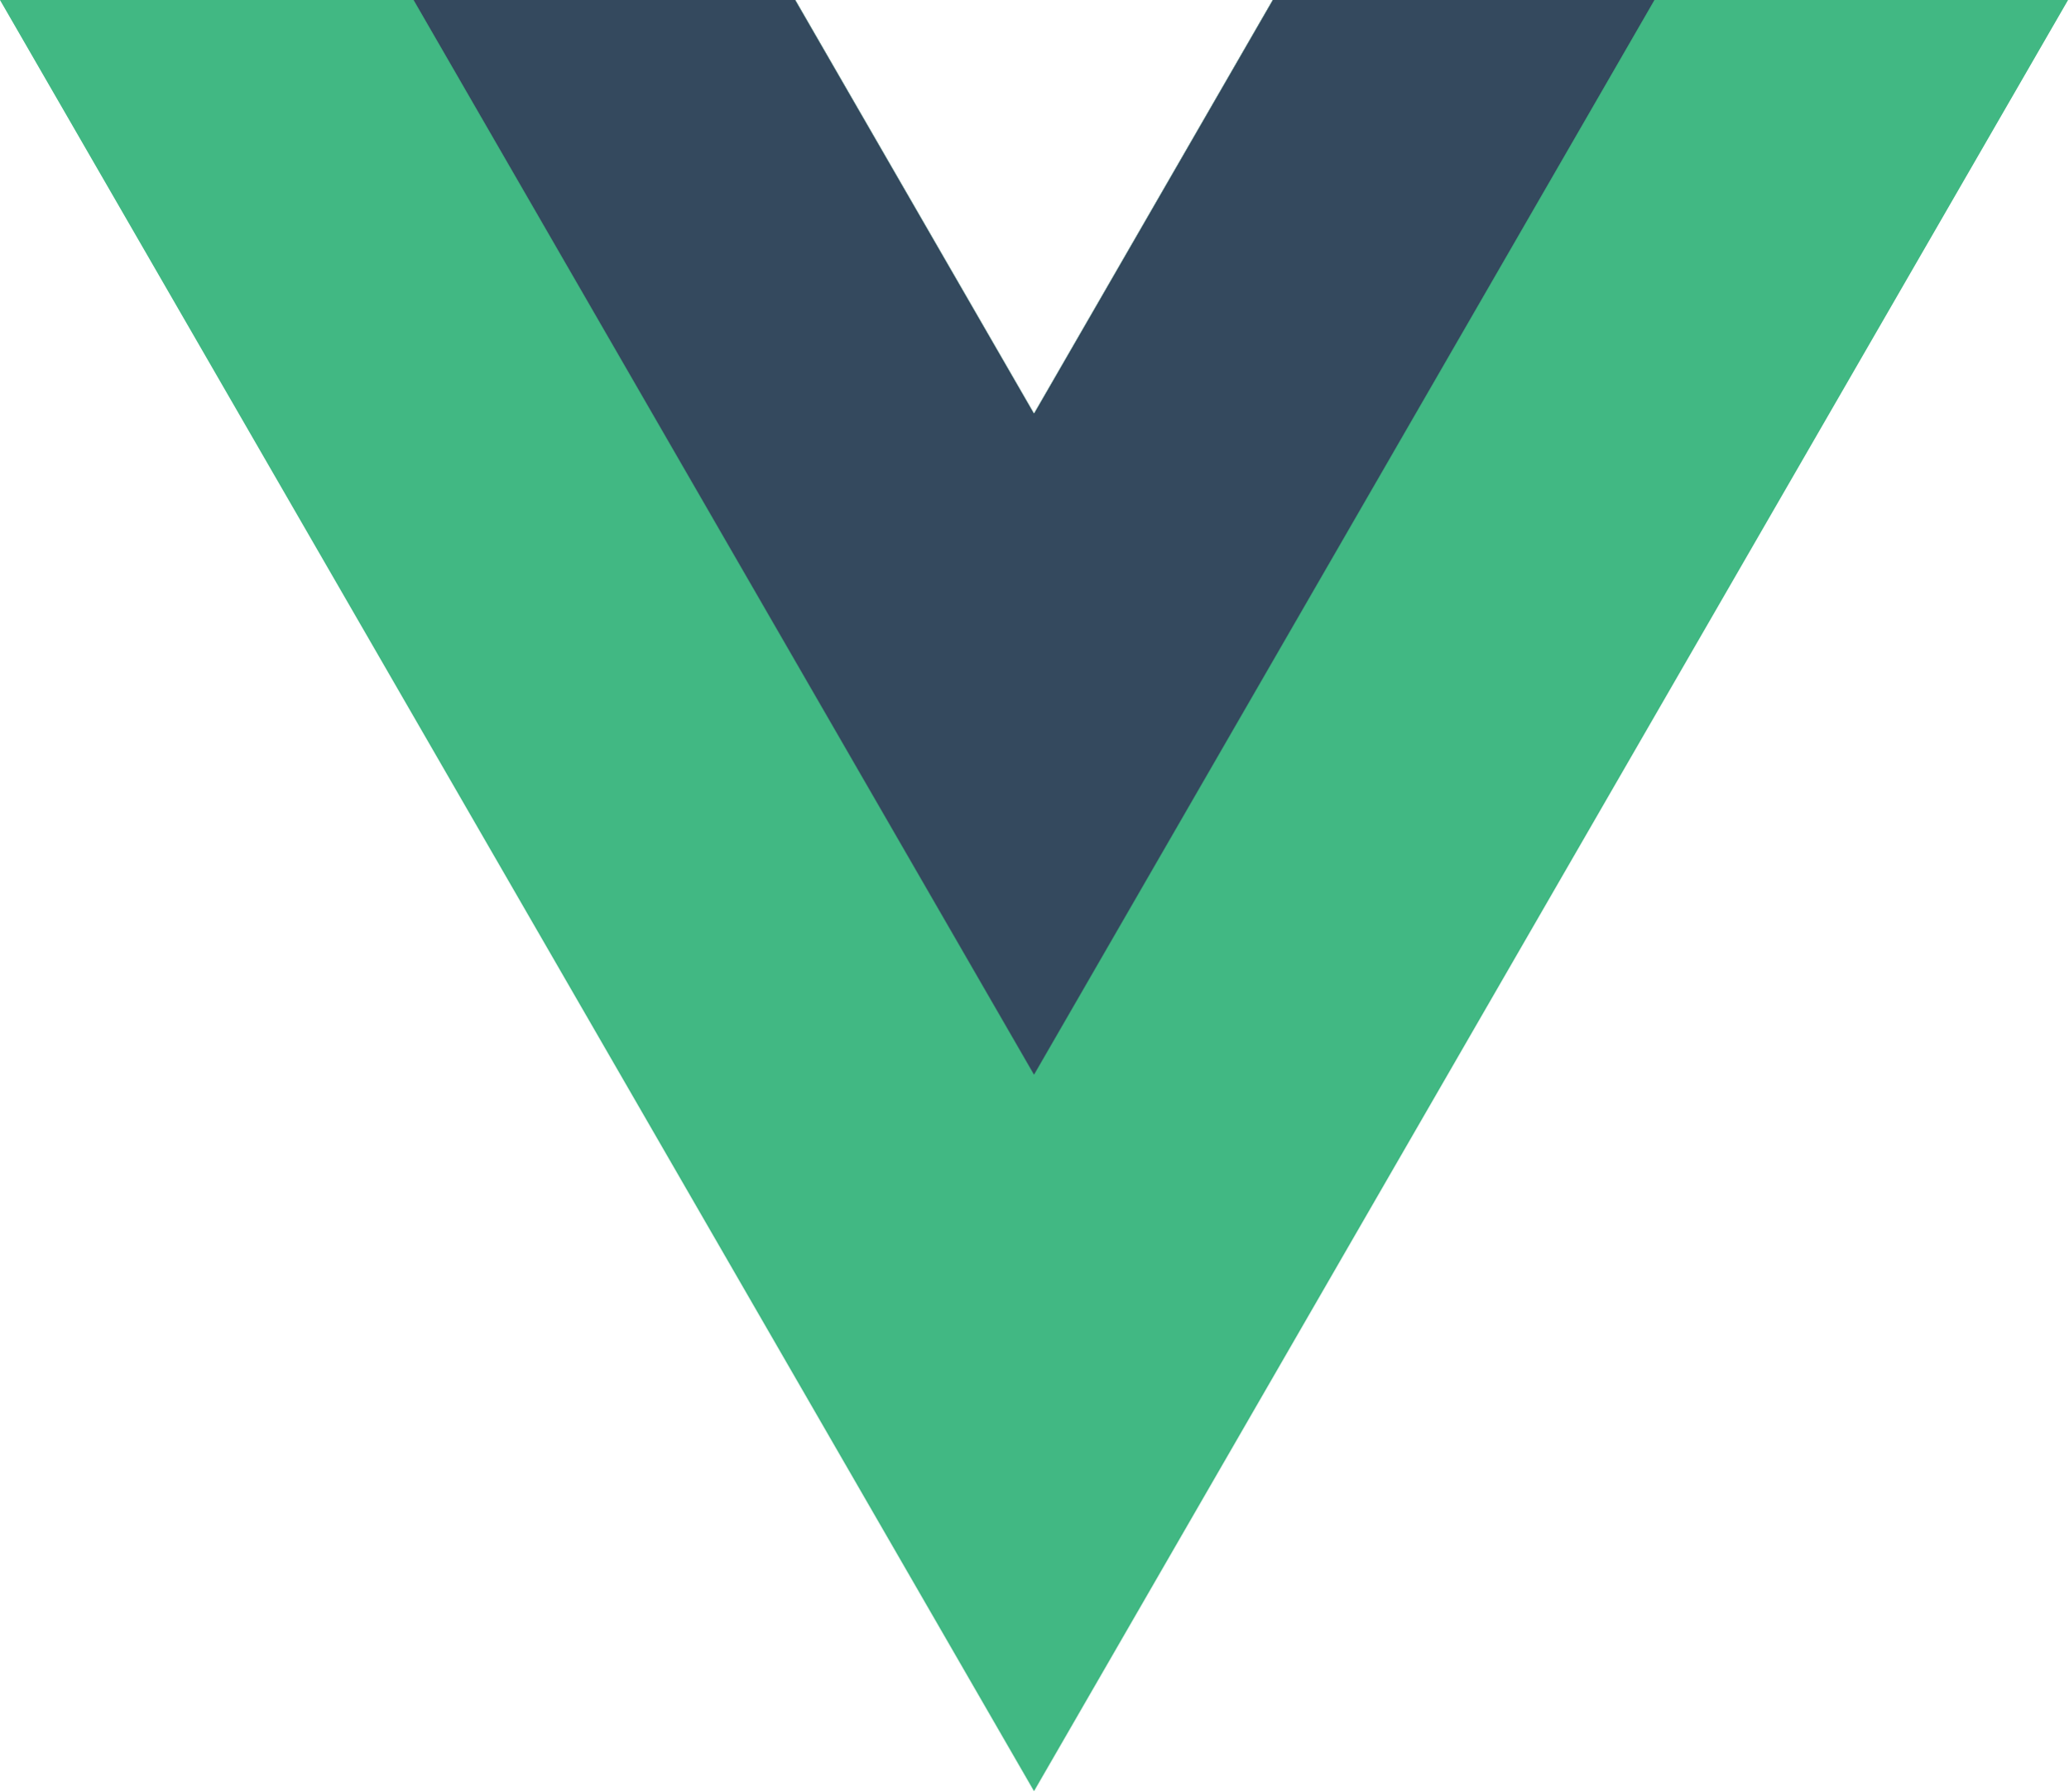
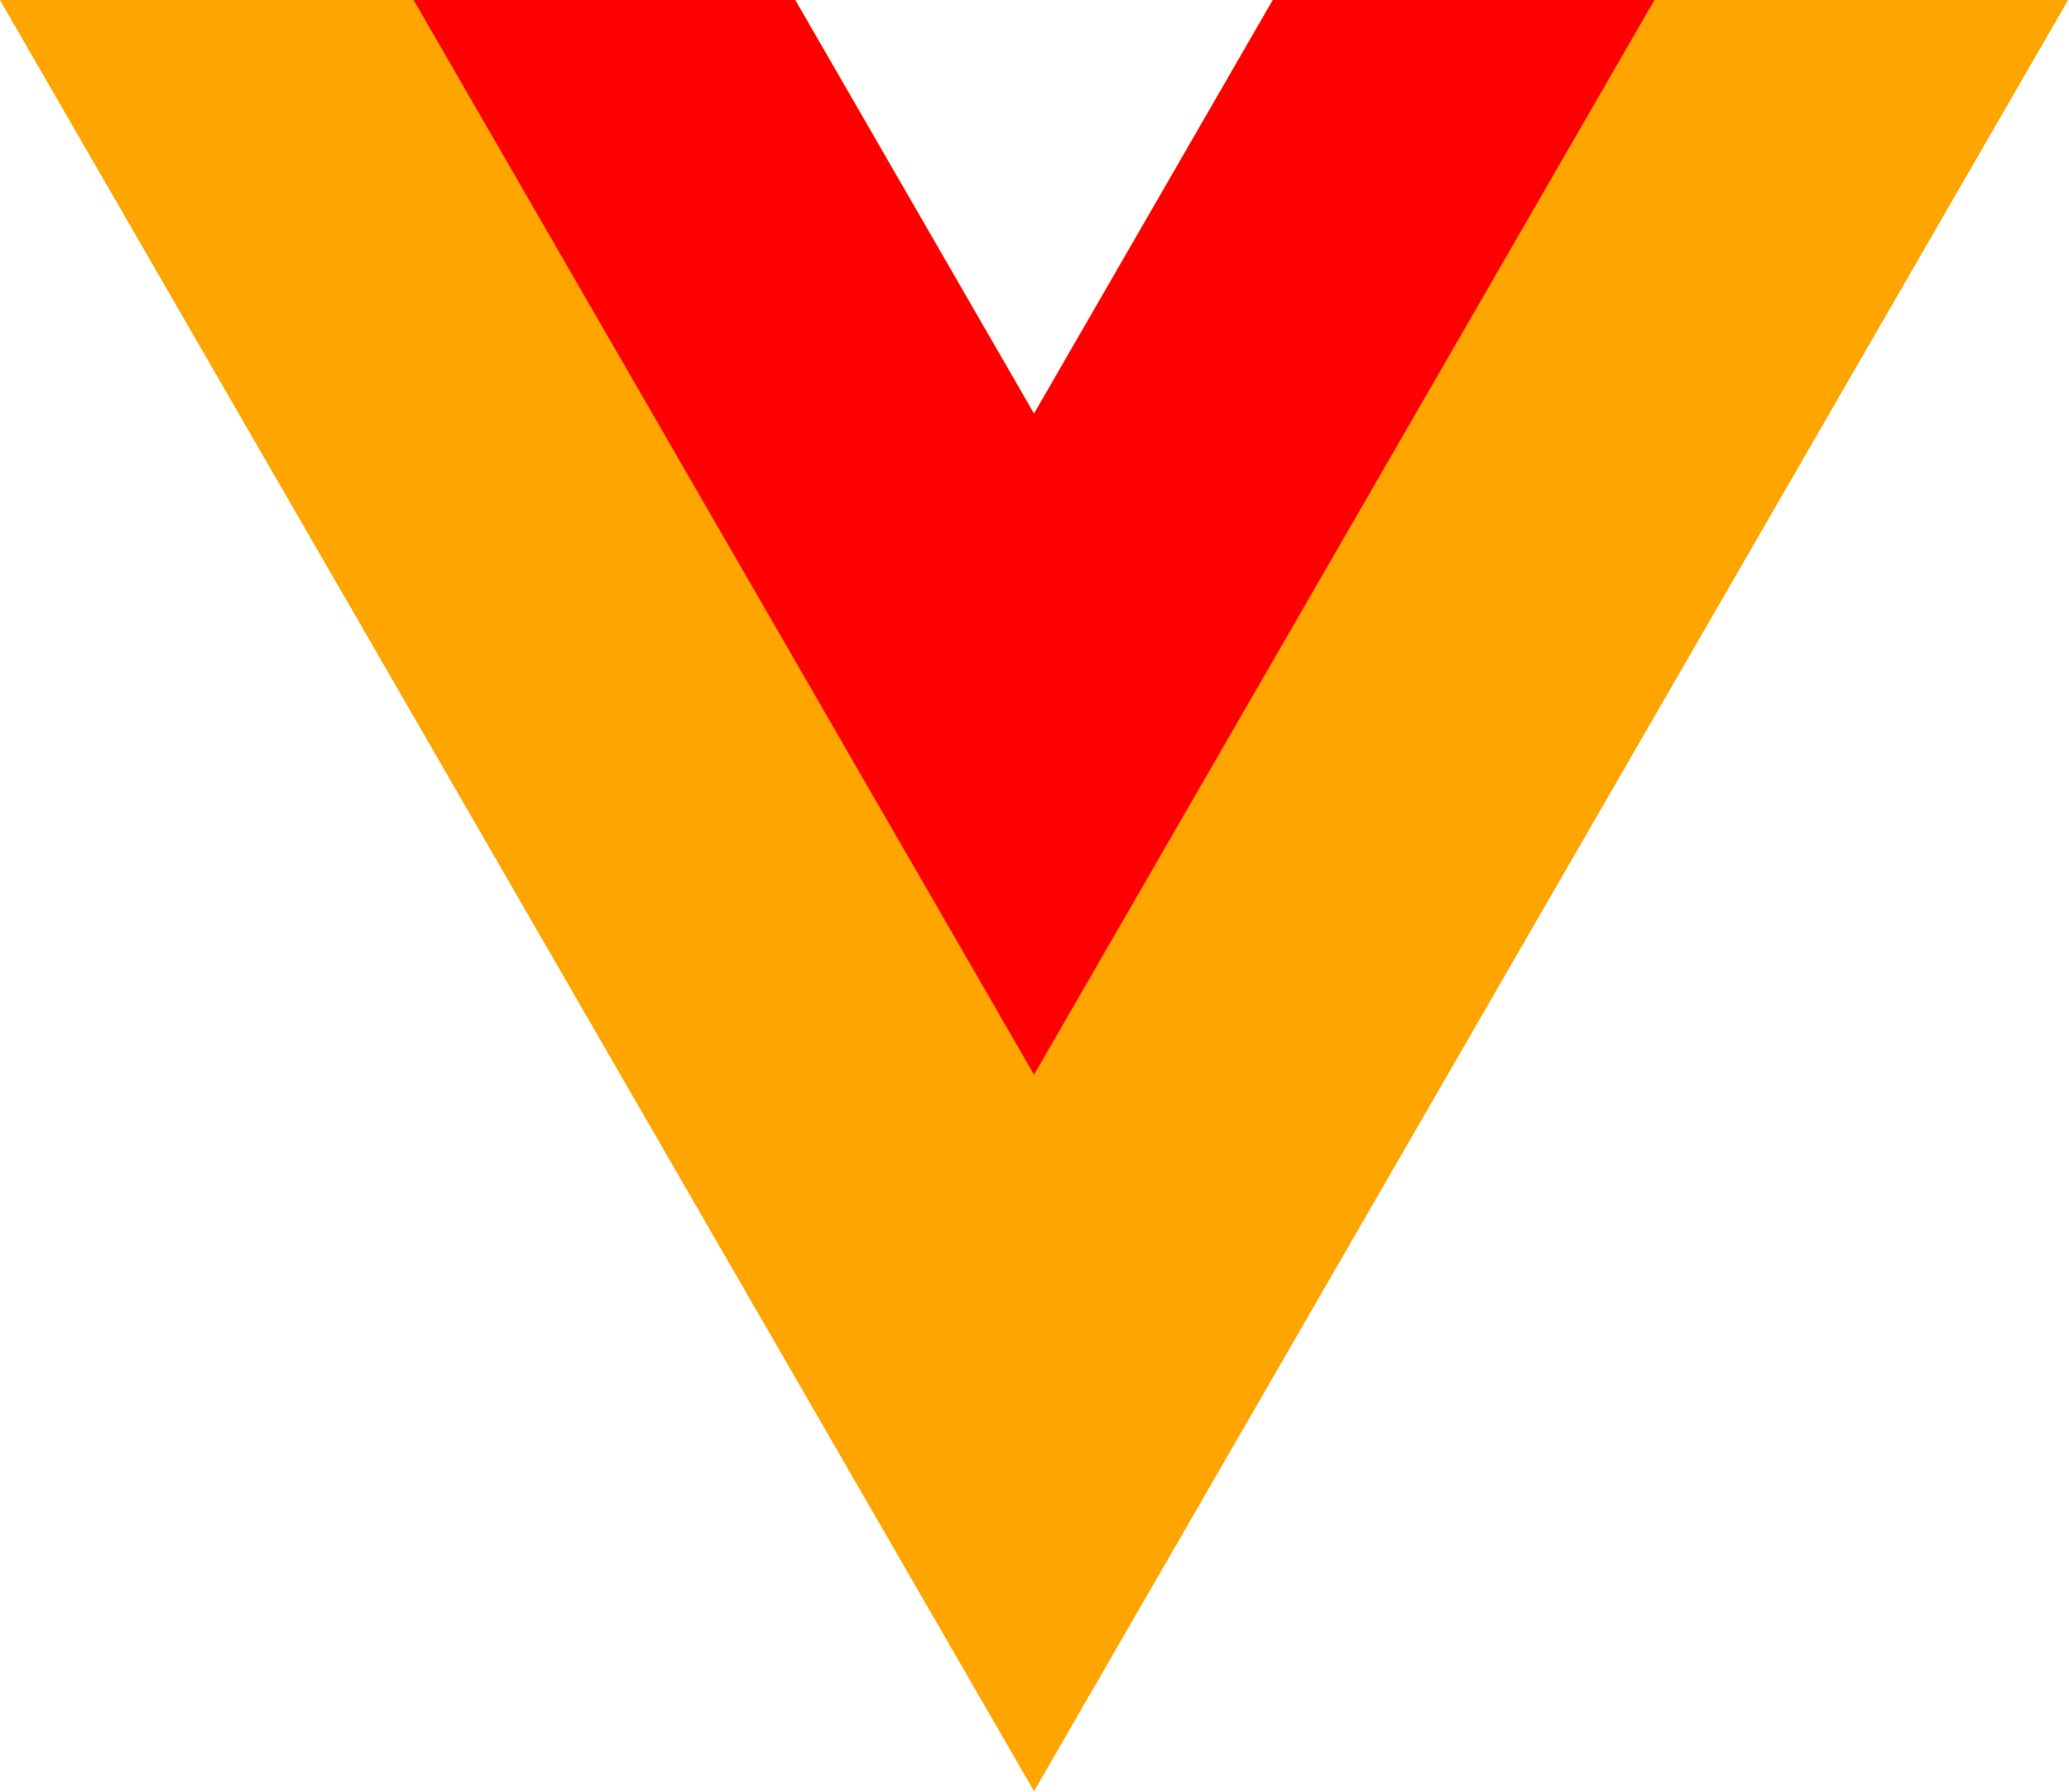
<svg xmlns="http://www.w3.org/2000/svg" viewBox="0 0 261.76 226.69">
-   <path d="M161.096.001l-30.225 52.351L100.647.001H-.005l130.877 226.688L261.749.001z" fill="#41b883" />
-   <path d="M161.096.001l-30.225 52.351L100.647.001H52.346l78.526 136.01L209.398.001z" fill="#34495e" />
+   <path d="M161.096.001l-30.225 52.351L100.647.001H-.005l130.877 226.688L261.749.001z" fill="#ffa500" />
+   <path d="M161.096.001l-30.225 52.351L100.647.001H52.346l78.526 136.01L209.398.001z" fill="#ff0000" />
</svg>
